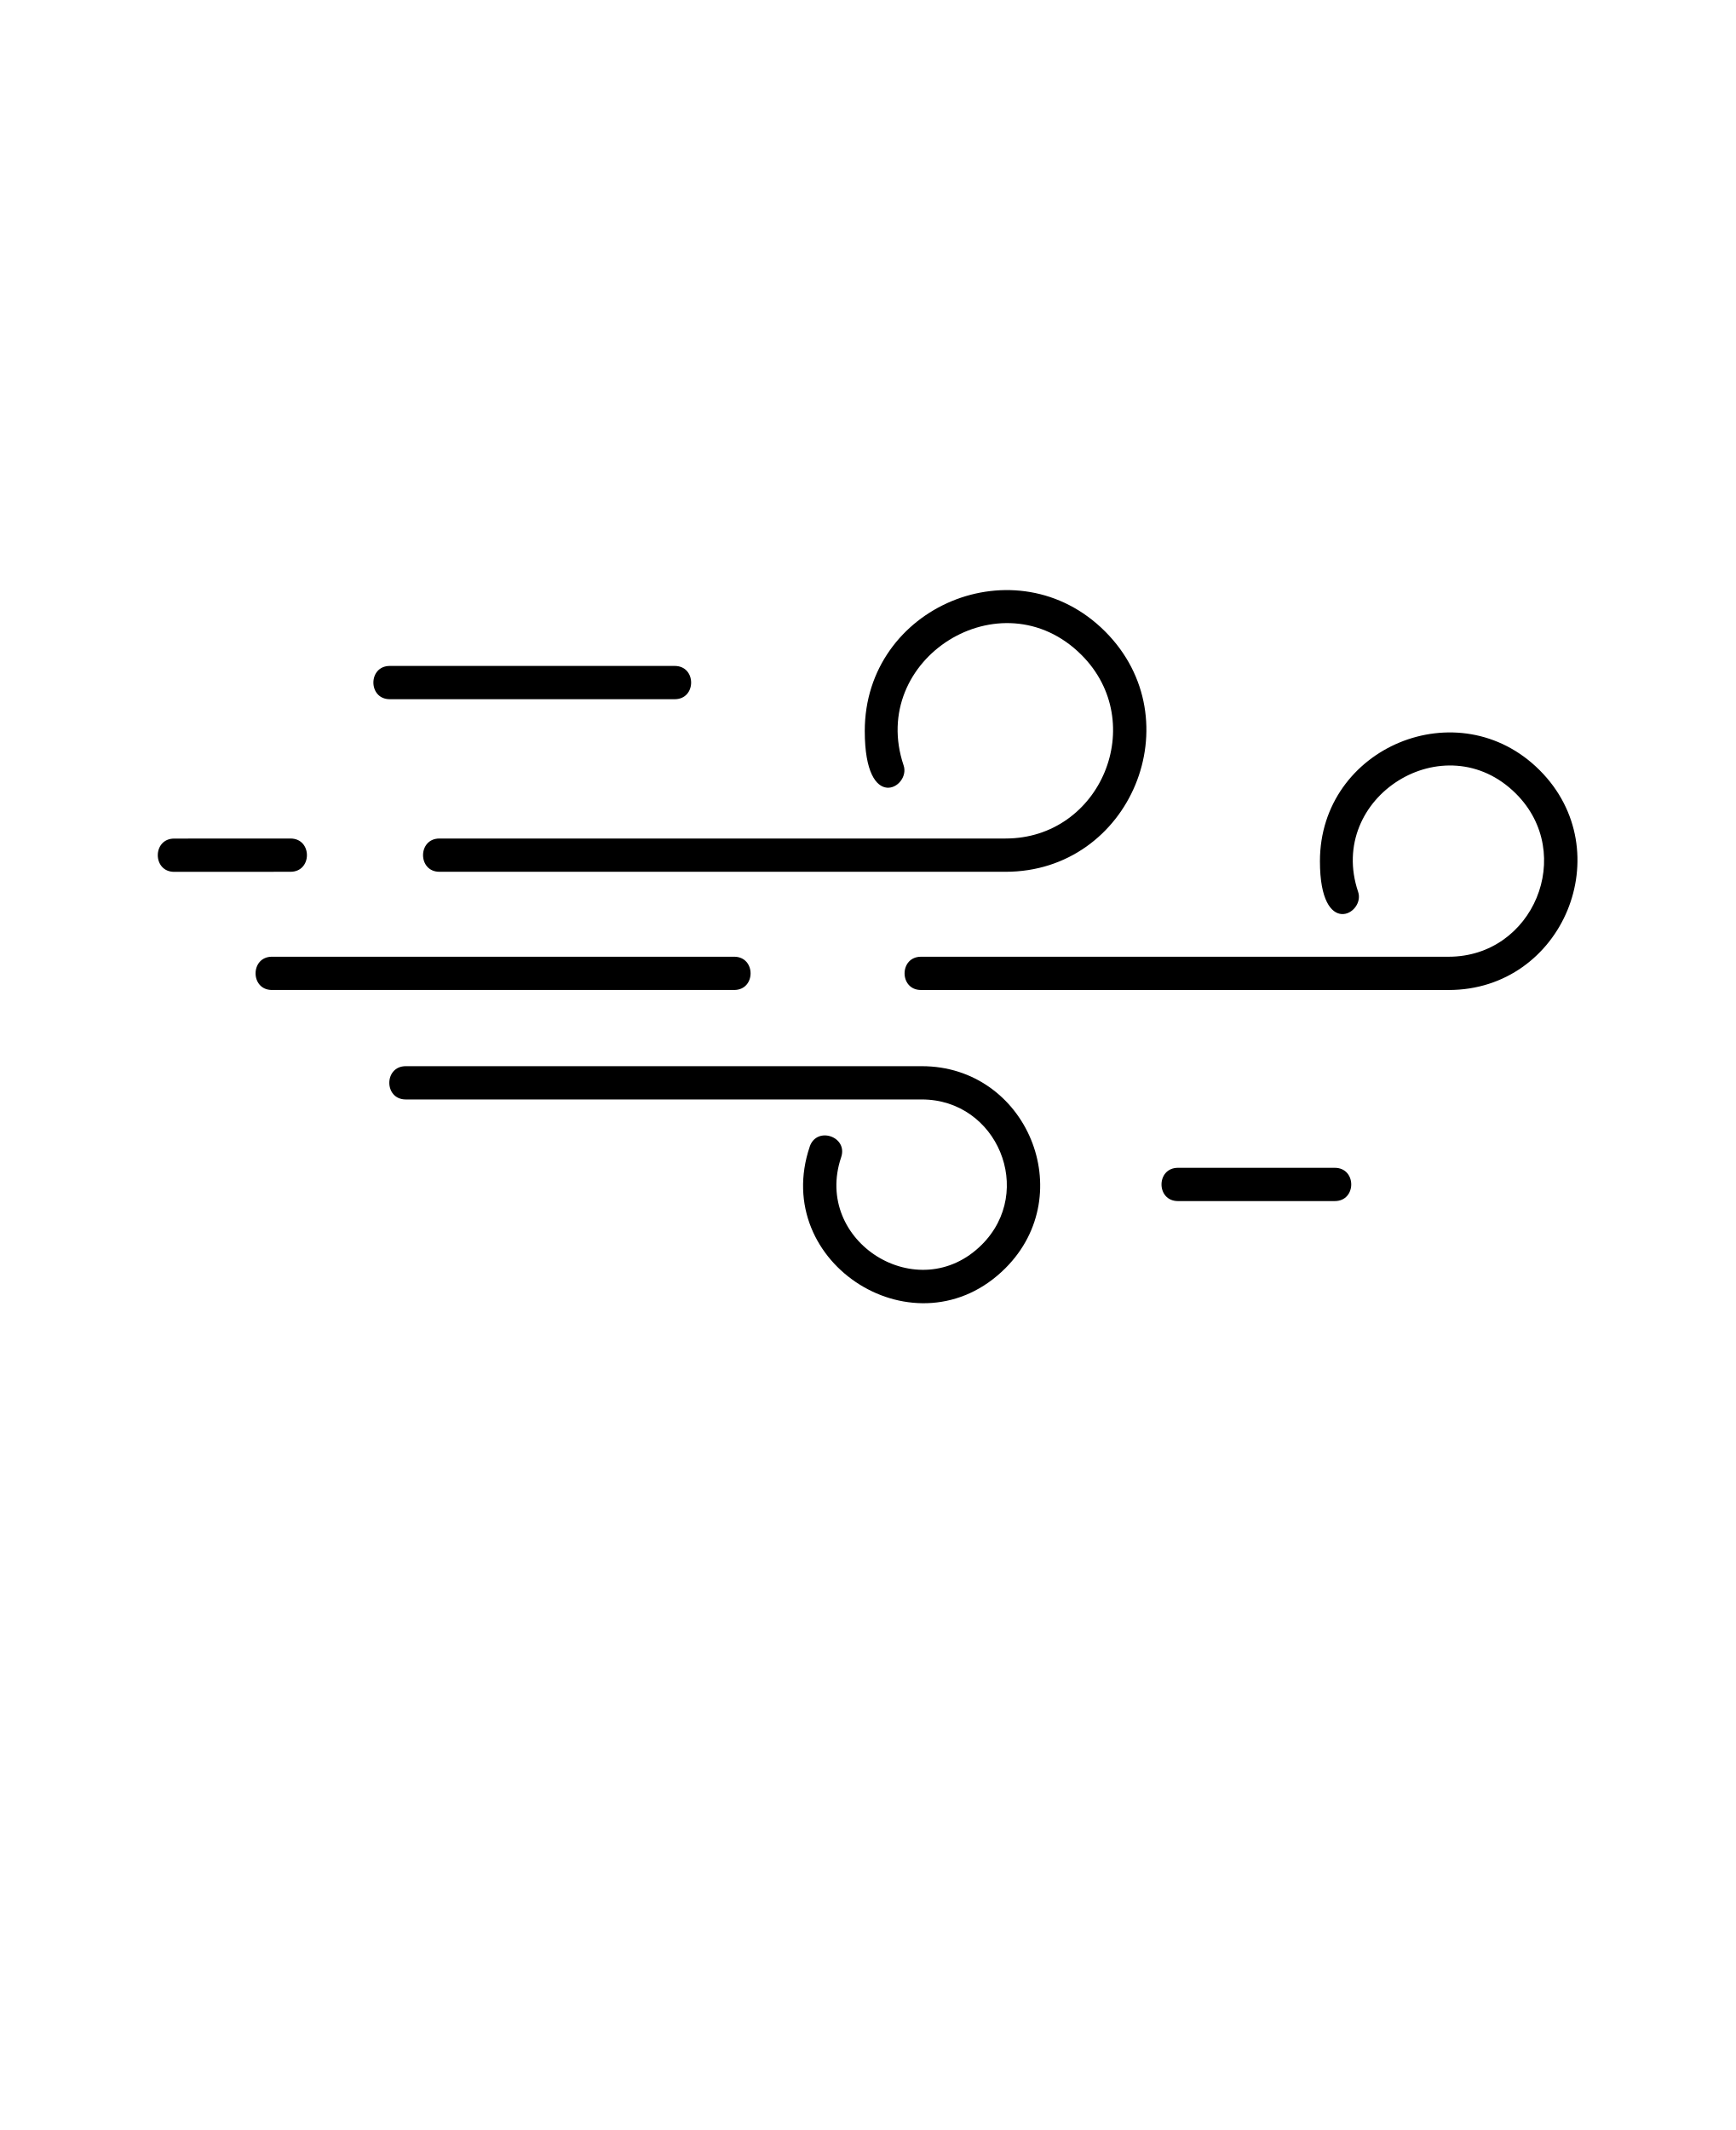
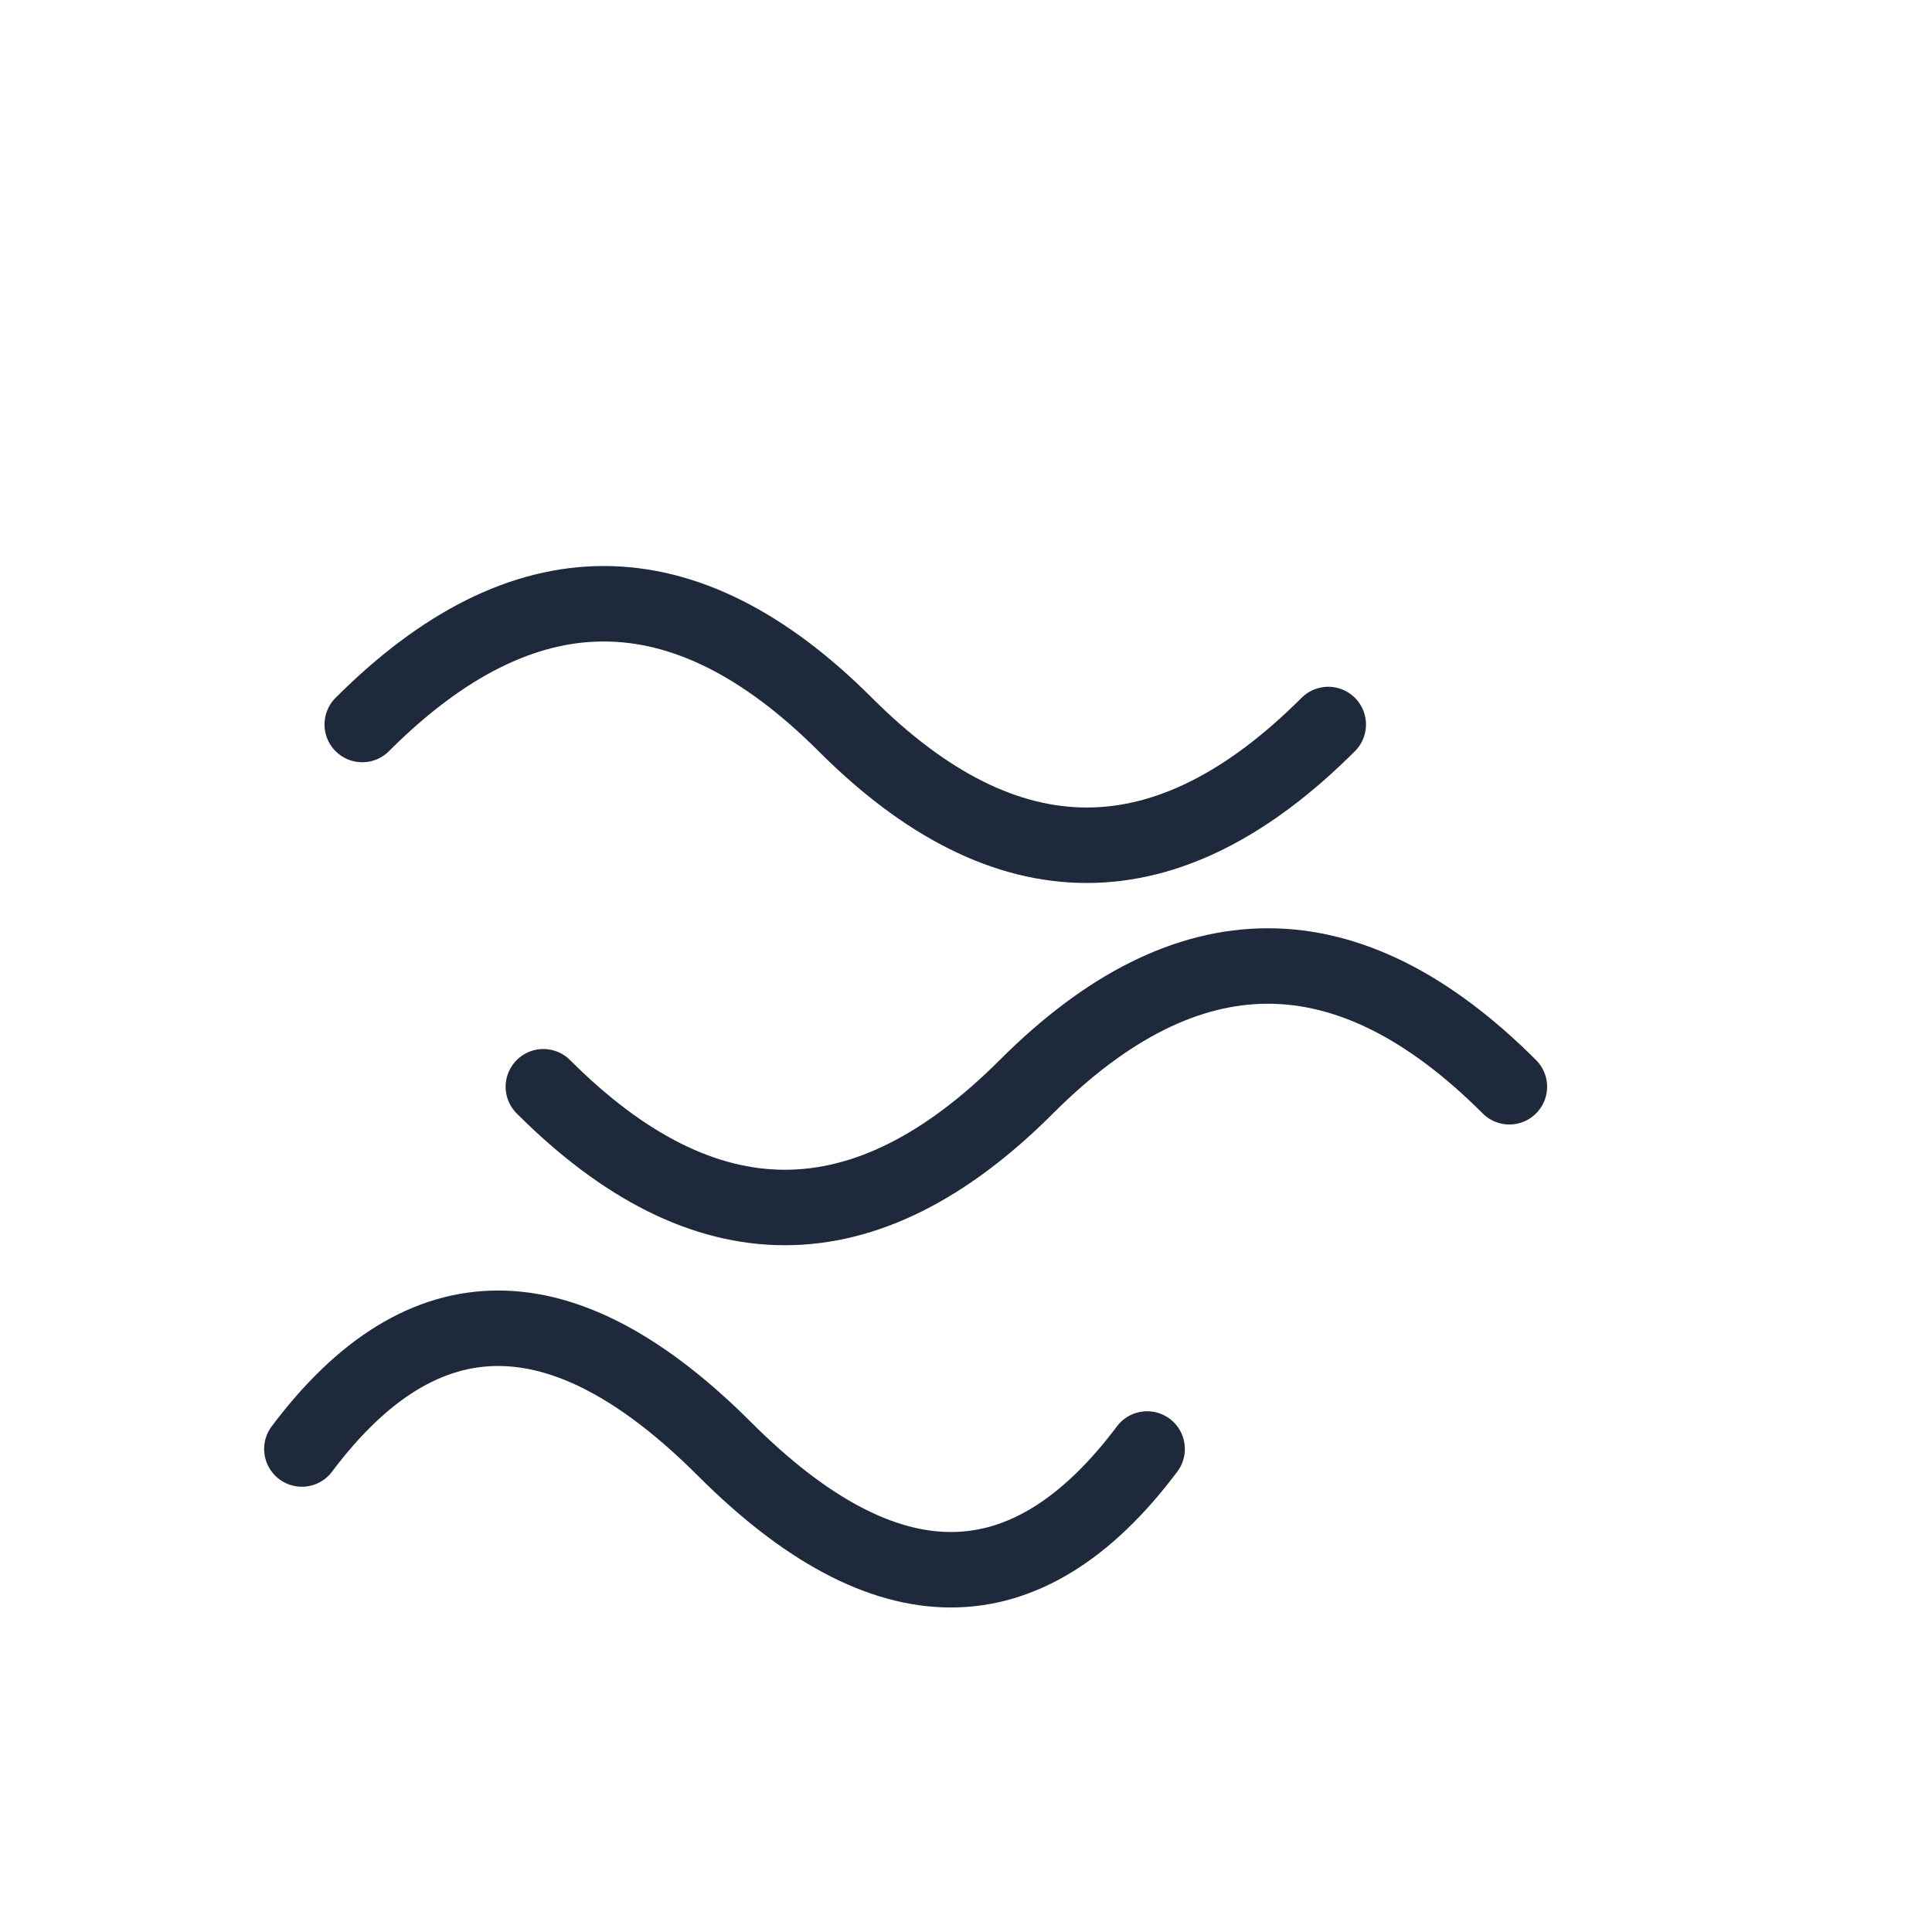
- <svg xmlns="http://www.w3.org/2000/svg" version="1.1" viewBox="-5.0 -10.0 110.0 135.0">
-   <path d="m81.098 46.527c0.461 1.379-2.422 3.019-2.422-1.941 0-7.242 8.801-10.898 13.93-5.769 5.129 5.129 1.477 13.93-5.769 13.93h-33.449c-1.391 0-1.391-2.109 0-2.109h33.445c5.375 0 8.078-6.527 4.277-10.328-4.516-4.516-12.039 0.215-10.012 6.219zm-61.387-12.211c-1.387 0-1.387-2.109 0-2.109h18.062c1.387 0 1.387 2.109 0 2.109zm-7.469 18.43c-1.387 0-1.387-2.109 0-2.109h29.297c1.391 0 1.391 2.109 0 2.109zm57.434 13.379c-1.391 0-1.391-2.109 0-2.109h9.941c1.391 0 1.391 2.109 0 2.109zm-23.344-3.453c0.445-1.312 2.438-0.637 1.992 0.676-1.805 5.34 4.894 9.562 8.922 5.535 3.387-3.387 0.977-9.199-3.812-9.199h-32.711c-1.391 0-1.391-2.109 0-2.109h32.715c6.656 0 10.016 8.086 5.301 12.801-5.594 5.594-14.926-0.258-12.406-7.703zm5.953-24.156c-2.281-6.762 6.191-12.09 11.277-7.004 4.281 4.281 1.234 11.633-4.816 11.633h-35.887c-1.387 0-1.387 2.109 0 2.109h35.887c7.922 0 11.918-9.625 6.309-15.234-5.609-5.609-15.234-1.613-15.234 6.309 0 5.285 2.926 3.57 2.465 2.188zm-38.871 4.629c1.391 0 1.391 2.109 0 2.109l-7.371 0.004c-1.387 0-1.387-2.109 0-2.109z" fill="currentColor" />
+ <svg xmlns="http://www.w3.org/2000/svg" viewBox="0 0 64 64">
+   <g stroke="#1e293b" stroke-width="2.5" fill="none" stroke-linecap="round" stroke-linejoin="round">
+     <path d="M12 24 Q 20 16 28 24 T 44 24" />
+     <path d="M18 36 Q 26 44 34 36 T 50 36" />
+     <path d="M10 48 Q 16 40 24 48 T 38 48" />
+   </g>
</svg>
